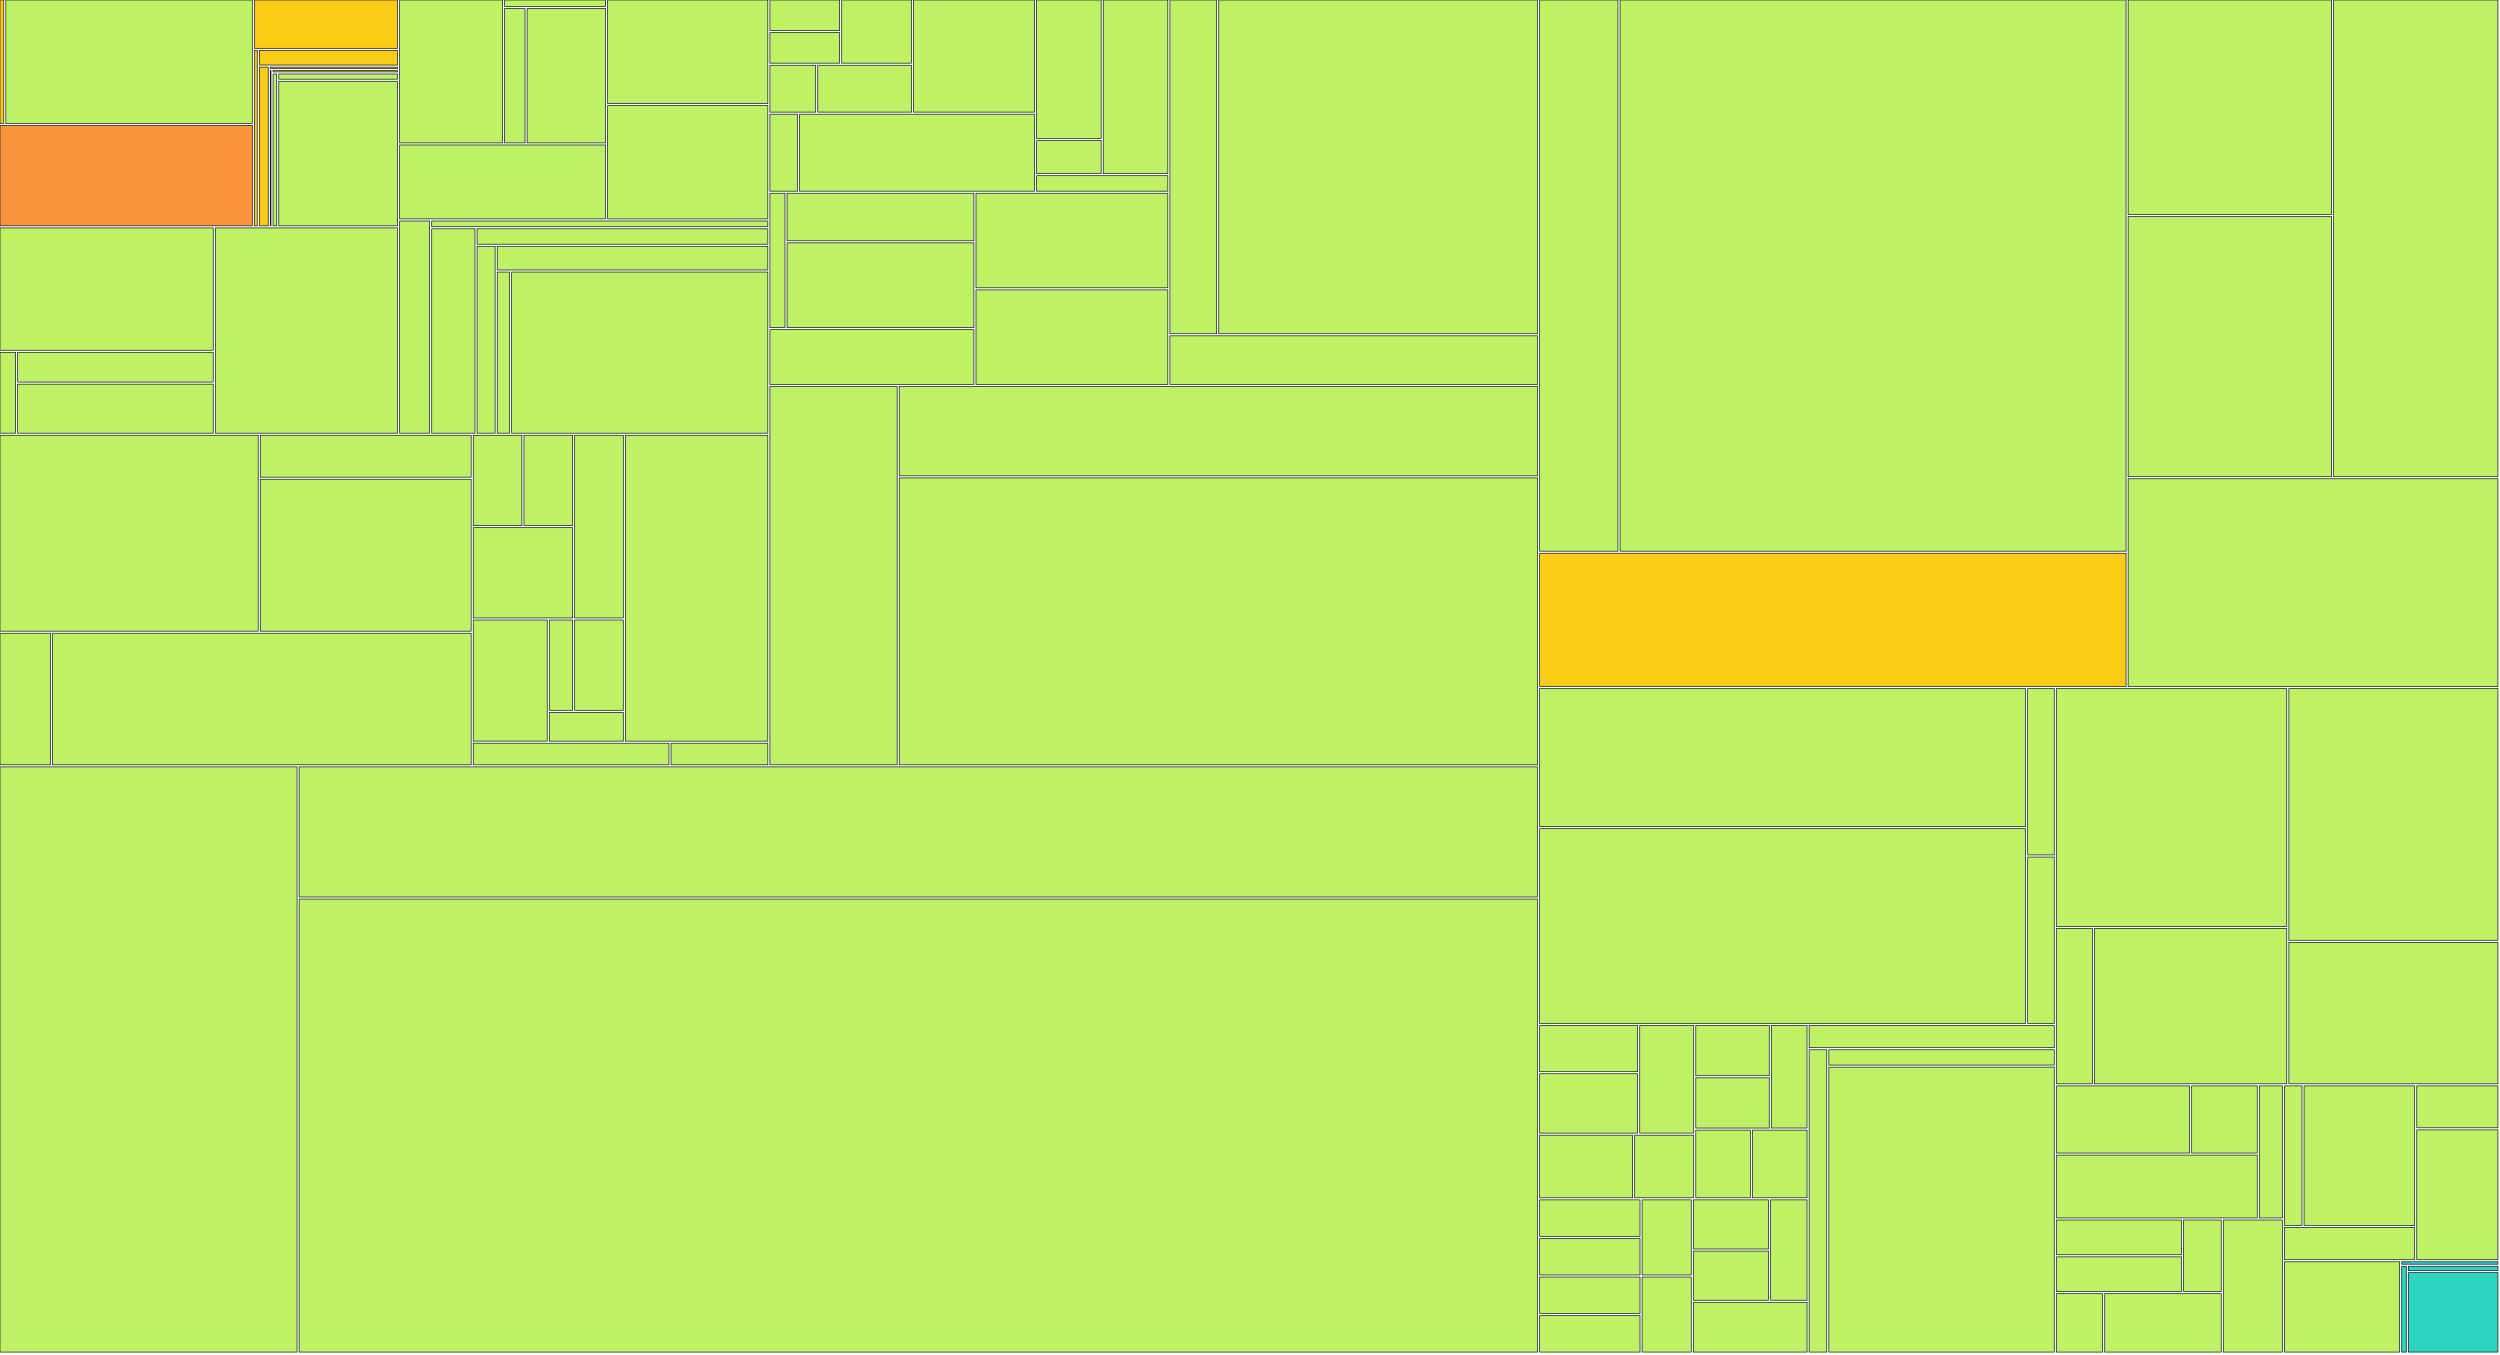
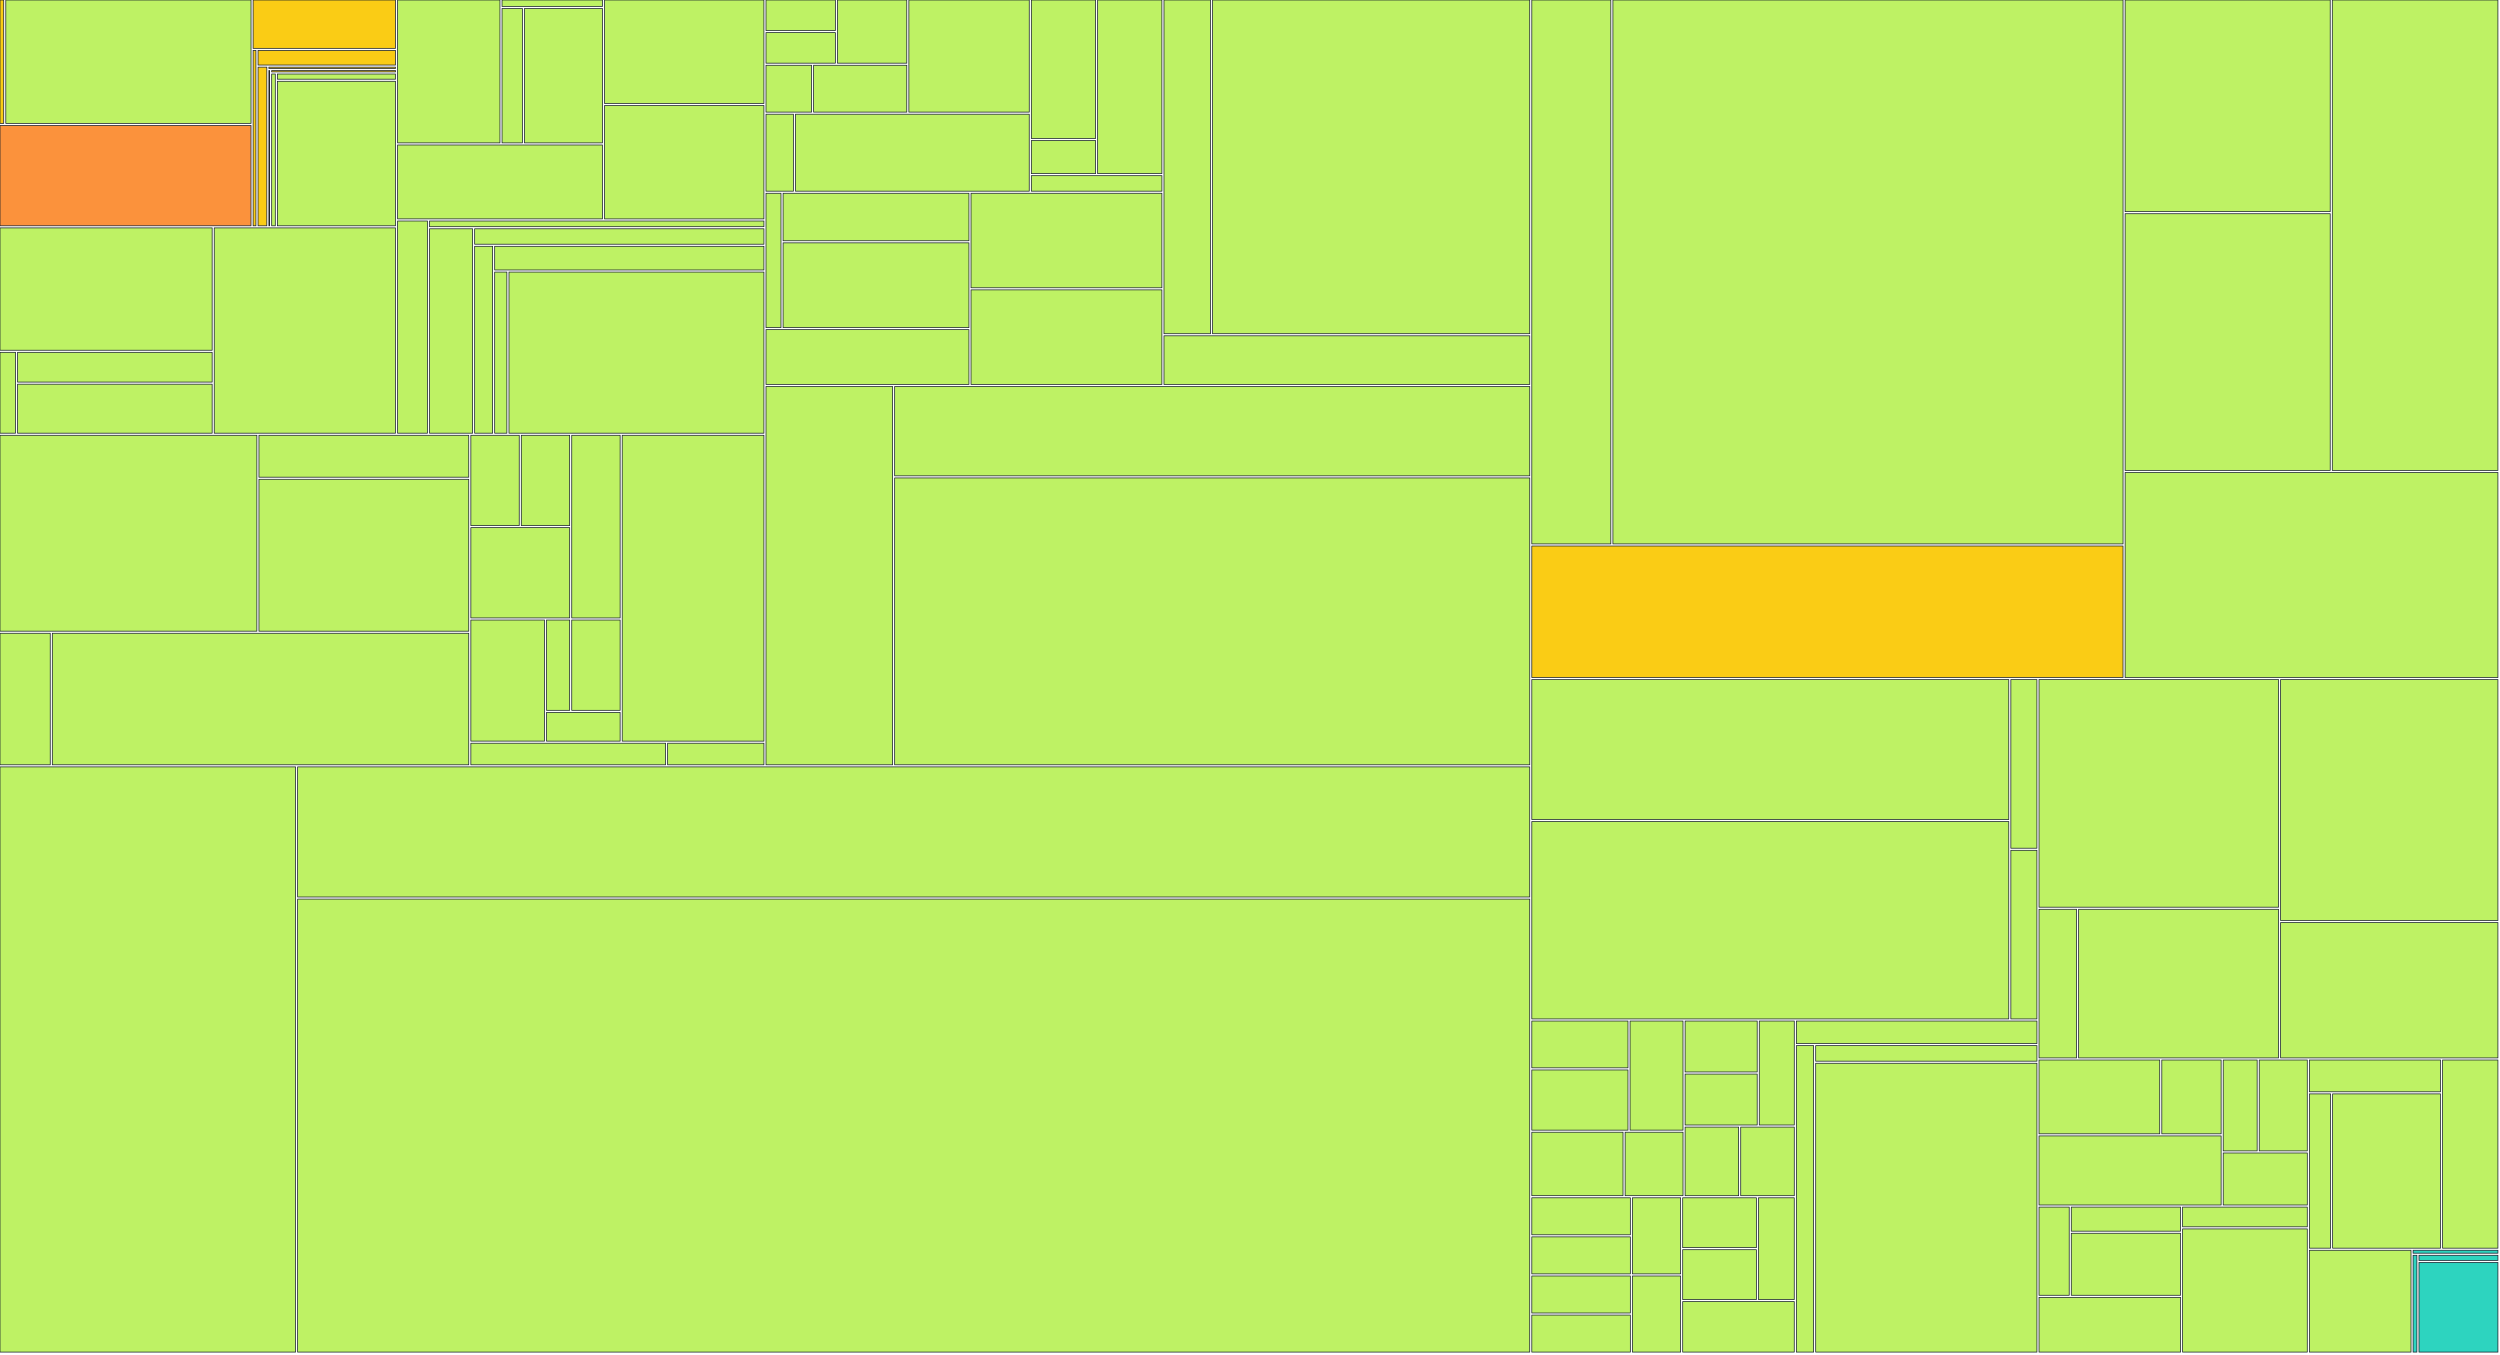
<svg xmlns="http://www.w3.org/2000/svg" width="1200" height="650" viewBox="0 0 1200 650">
  <g>
-     <rect x="0.00" y="0.00" width="1.80" height="59.22" fill="#facc15" stroke="#111827" stroke-width="0.35" />
-   </g>
-   <g>
-     <rect x="2.80" y="0.00" width="118.31" height="59.22" fill="#bef264" stroke="#111827" stroke-width="0.35" />
-   </g>
-   <g>
-     <rect x="0.00" y="60.22" width="121.11" height="48.17" fill="#fb923c" stroke="#111827" stroke-width="0.35" />
-   </g>
-   <g>
-     <rect x="122.11" y="0.00" width="68.69" height="23.20" fill="#facc15" stroke="#111827" stroke-width="0.35" />
-   </g>
-   <g>
-     <rect x="122.11" y="24.20" width="1.38" height="84.19" fill="#facc15" stroke="#111827" stroke-width="0.35" />
-   </g>
-   <g>
-     <rect x="124.49" y="24.20" width="66.31" height="7.02" fill="#facc15" stroke="#111827" stroke-width="0.35" />
-   </g>
-   <g>
-     <rect x="124.49" y="32.22" width="4.25" height="76.17" fill="#facc15" stroke="#111827" stroke-width="0.35" />
-   </g>
-   <g>
-     <rect x="129.73" y="32.22" width="61.07" height="0.63" fill="#facc15" stroke="#111827" stroke-width="0.35" />
-   </g>
-   <g>
-     <rect x="129.73" y="33.85" width="0.34" height="74.54" fill="#facc15" stroke="#111827" stroke-width="0.35" />
-   </g>
-   <g>
-     <rect x="131.07" y="33.85" width="59.73" height="0.67" fill="#facc15" stroke="#111827" stroke-width="0.35" />
-   </g>
-   <g>
-     <rect x="131.07" y="35.52" width="1.74" height="72.87" fill="#bef264" stroke="#111827" stroke-width="0.35" />
-   </g>
-   <g>
-     <rect x="133.81" y="35.52" width="56.99" height="2.49" fill="#bef264" stroke="#111827" stroke-width="0.35" />
-   </g>
-   <g>
-     <rect x="133.81" y="39.01" width="56.99" height="69.38" fill="#bef264" stroke="#111827" stroke-width="0.35" />
-   </g>
-   <g>
-     <rect x="0.00" y="109.39" width="102.36" height="58.72" fill="#bef264" stroke="#111827" stroke-width="0.35" />
-   </g>
-   <g>
-     <rect x="0.00" y="169.11" width="7.47" height="38.82" fill="#bef264" stroke="#111827" stroke-width="0.35" />
-   </g>
-   <g>
-     <rect x="8.47" y="169.11" width="93.88" height="14.29" fill="#bef264" stroke="#111827" stroke-width="0.35" />
-   </g>
-   <g>
-     <rect x="8.47" y="184.40" width="93.88" height="23.53" fill="#bef264" stroke="#111827" stroke-width="0.35" />
-   </g>
-   <g>
-     <rect x="103.36" y="109.39" width="87.45" height="98.54" fill="#bef264" stroke="#111827" stroke-width="0.35" />
-   </g>
-   <g>
-     <rect x="191.80" y="0.00" width="49.41" height="68.59" fill="#bef264" stroke="#111827" stroke-width="0.35" />
-   </g>
-   <g>
-     <rect x="242.21" y="0.00" width="48.44" height="3.09" fill="#bef264" stroke="#111827" stroke-width="0.35" />
-   </g>
-   <g>
-     <rect x="242.21" y="4.09" width="9.81" height="64.50" fill="#bef264" stroke="#111827" stroke-width="0.35" />
-   </g>
-   <g>
-     <rect x="253.03" y="4.09" width="37.62" height="64.50" fill="#bef264" stroke="#111827" stroke-width="0.35" />
-   </g>
-   <g>
-     <rect x="191.80" y="69.59" width="98.85" height="35.48" fill="#bef264" stroke="#111827" stroke-width="0.35" />
-   </g>
-   <g>
-     <rect x="291.65" y="0.00" width="76.91" height="49.66" fill="#bef264" stroke="#111827" stroke-width="0.35" />
-   </g>
-   <g>
-     <rect x="291.65" y="50.66" width="76.91" height="54.42" fill="#bef264" stroke="#111827" stroke-width="0.35" />
-   </g>
-   <g>
-     <rect x="191.80" y="106.08" width="14.41" height="101.85" fill="#bef264" stroke="#111827" stroke-width="0.35" />
-   </g>
-   <g>
-     <rect x="207.22" y="106.08" width="161.34" height="2.74" fill="#bef264" stroke="#111827" stroke-width="0.35" />
-   </g>
-   <g>
-     <rect x="207.22" y="109.82" width="20.78" height="98.11" fill="#bef264" stroke="#111827" stroke-width="0.35" />
-   </g>
-   <g>
-     <rect x="229.00" y="109.82" width="139.56" height="7.40" fill="#bef264" stroke="#111827" stroke-width="0.35" />
-   </g>
-   <g>
-     <rect x="229.00" y="118.22" width="8.67" height="89.71" fill="#bef264" stroke="#111827" stroke-width="0.35" />
-   </g>
-   <g>
-     <rect x="238.67" y="118.22" width="129.89" height="11.37" fill="#bef264" stroke="#111827" stroke-width="0.35" />
-   </g>
-   <g>
-     <rect x="238.67" y="130.59" width="5.89" height="77.34" fill="#bef264" stroke="#111827" stroke-width="0.35" />
-   </g>
-   <g>
-     <rect x="245.56" y="130.59" width="123.00" height="77.34" fill="#bef264" stroke="#111827" stroke-width="0.35" />
-   </g>
-   <g>
-     <rect x="0.00" y="208.93" width="123.94" height="94.03" fill="#bef264" stroke="#111827" stroke-width="0.35" />
-   </g>
-   <g>
-     <rect x="124.94" y="208.93" width="101.22" height="20.12" fill="#bef264" stroke="#111827" stroke-width="0.35" />
-   </g>
-   <g>
-     <rect x="124.94" y="230.05" width="101.22" height="72.92" fill="#bef264" stroke="#111827" stroke-width="0.35" />
-   </g>
-   <g>
-     <rect x="0.00" y="303.96" width="24.24" height="63.15" fill="#bef264" stroke="#111827" stroke-width="0.35" />
-   </g>
-   <g>
-     <rect x="25.24" y="303.96" width="200.92" height="63.15" fill="#bef264" stroke="#111827" stroke-width="0.35" />
-   </g>
-   <g>
-     <rect x="227.16" y="208.93" width="23.34" height="43.34" fill="#bef264" stroke="#111827" stroke-width="0.35" />
-   </g>
-   <g>
-     <rect x="251.50" y="208.93" width="23.34" height="43.34" fill="#bef264" stroke="#111827" stroke-width="0.35" />
-   </g>
-   <g>
-     <rect x="227.16" y="253.27" width="47.68" height="43.34" fill="#bef264" stroke="#111827" stroke-width="0.35" />
-   </g>
-   <g>
-     <rect x="275.84" y="208.93" width="23.34" height="87.69" fill="#bef264" stroke="#111827" stroke-width="0.35" />
-   </g>
-   <g>
-     <rect x="227.16" y="297.61" width="35.51" height="58.12" fill="#bef264" stroke="#111827" stroke-width="0.35" />
-   </g>
-   <g>
-     <rect x="263.67" y="297.61" width="11.17" height="43.34" fill="#bef264" stroke="#111827" stroke-width="0.35" />
-   </g>
-   <g>
-     <rect x="275.84" y="297.61" width="23.34" height="43.34" fill="#bef264" stroke="#111827" stroke-width="0.35" />
-   </g>
-   <g>
-     <rect x="263.67" y="341.96" width="35.51" height="13.78" fill="#bef264" stroke="#111827" stroke-width="0.35" />
-   </g>
-   <g>
-     <rect x="300.18" y="208.93" width="68.37" height="146.81" fill="#bef264" stroke="#111827" stroke-width="0.35" />
-   </g>
-   <g>
-     <rect x="227.16" y="356.74" width="93.93" height="10.37" fill="#bef264" stroke="#111827" stroke-width="0.35" />
-   </g>
-   <g>
-     <rect x="322.09" y="356.74" width="46.47" height="10.37" fill="#bef264" stroke="#111827" stroke-width="0.35" />
-   </g>
-   <g>
-     <rect x="369.56" y="0.00" width="33.46" height="14.66" fill="#bef264" stroke="#111827" stroke-width="0.35" />
-   </g>
-   <g>
-     <rect x="369.56" y="15.66" width="33.46" height="14.66" fill="#bef264" stroke="#111827" stroke-width="0.35" />
-   </g>
-   <g>
-     <rect x="404.02" y="0.00" width="33.46" height="30.32" fill="#bef264" stroke="#111827" stroke-width="0.35" />
-   </g>
-   <g>
-     <rect x="369.56" y="31.32" width="21.98" height="22.49" fill="#bef264" stroke="#111827" stroke-width="0.35" />
-   </g>
-   <g>
-     <rect x="392.53" y="31.32" width="44.95" height="22.49" fill="#bef264" stroke="#111827" stroke-width="0.35" />
-   </g>
-   <g>
-     <rect x="438.48" y="0.00" width="58.08" height="53.81" fill="#bef264" stroke="#111827" stroke-width="0.35" />
-   </g>
-   <g>
-     <rect x="369.56" y="54.81" width="13.22" height="36.95" fill="#bef264" stroke="#111827" stroke-width="0.35" />
-   </g>
-   <g>
-     <rect x="383.78" y="54.81" width="112.78" height="36.95" fill="#bef264" stroke="#111827" stroke-width="0.35" />
-   </g>
-   <g>
-     <rect x="497.56" y="0.00" width="31.00" height="66.46" fill="#bef264" stroke="#111827" stroke-width="0.35" />
-   </g>
-   <g>
-     <rect x="497.56" y="67.46" width="31.00" height="15.87" fill="#bef264" stroke="#111827" stroke-width="0.35" />
-   </g>
-   <g>
-     <rect x="529.56" y="0.00" width="31.00" height="83.33" fill="#bef264" stroke="#111827" stroke-width="0.35" />
-   </g>
-   <g>
-     <rect x="497.56" y="84.33" width="63.00" height="7.43" fill="#bef264" stroke="#111827" stroke-width="0.35" />
-   </g>
-   <g>
-     <rect x="369.56" y="92.76" width="7.24" height="64.48" fill="#bef264" stroke="#111827" stroke-width="0.35" />
-   </g>
-   <g>
-     <rect x="377.80" y="92.76" width="89.67" height="22.81" fill="#bef264" stroke="#111827" stroke-width="0.35" />
-   </g>
-   <g>
-     <rect x="377.80" y="116.57" width="89.67" height="40.67" fill="#bef264" stroke="#111827" stroke-width="0.35" />
-   </g>
-   <g>
-     <rect x="369.56" y="158.23" width="97.91" height="26.28" fill="#bef264" stroke="#111827" stroke-width="0.35" />
-   </g>
-   <g>
-     <rect x="468.47" y="92.76" width="92.09" height="45.38" fill="#bef264" stroke="#111827" stroke-width="0.35" />
-   </g>
-   <g>
-     <rect x="468.47" y="139.14" width="92.09" height="45.38" fill="#bef264" stroke="#111827" stroke-width="0.35" />
-   </g>
-   <g>
-     <rect x="561.56" y="0.00" width="22.44" height="160.19" fill="#bef264" stroke="#111827" stroke-width="0.35" />
-   </g>
-   <g>
-     <rect x="585.00" y="0.00" width="153.02" height="160.19" fill="#bef264" stroke="#111827" stroke-width="0.35" />
-   </g>
-   <g>
-     <rect x="561.56" y="161.19" width="176.46" height="23.33" fill="#bef264" stroke="#111827" stroke-width="0.35" />
-   </g>
-   <g>
-     <rect x="369.56" y="185.52" width="61.07" height="181.59" fill="#bef264" stroke="#111827" stroke-width="0.35" />
-   </g>
-   <g>
-     <rect x="431.63" y="185.52" width="306.40" height="42.89" fill="#bef264" stroke="#111827" stroke-width="0.35" />
-   </g>
-   <g>
-     <rect x="431.63" y="229.41" width="306.40" height="137.70" fill="#bef264" stroke="#111827" stroke-width="0.35" />
-   </g>
-   <g>
-     <rect x="0.00" y="368.11" width="142.59" height="280.89" fill="#bef264" stroke="#111827" stroke-width="0.35" />
-   </g>
-   <g>
-     <rect x="143.59" y="368.11" width="594.43" height="62.45" fill="#bef264" stroke="#111827" stroke-width="0.35" />
-   </g>
-   <g>
-     <rect x="143.59" y="431.56" width="594.43" height="217.44" fill="#bef264" stroke="#111827" stroke-width="0.35" />
-   </g>
-   <g>
-     <rect x="739.02" y="0.00" width="37.61" height="264.57" fill="#bef264" stroke="#111827" stroke-width="0.35" />
-   </g>
-   <g>
-     <rect x="777.64" y="0.00" width="242.87" height="264.57" fill="#bef264" stroke="#111827" stroke-width="0.35" />
-   </g>
-   <g>
-     <rect x="739.02" y="265.57" width="281.48" height="63.96" fill="#facc15" stroke="#111827" stroke-width="0.35" />
-   </g>
-   <g>
-     <rect x="1021.51" y="0.00" width="97.64" height="102.96" fill="#bef264" stroke="#111827" stroke-width="0.35" />
-   </g>
-   <g>
-     <rect x="1021.51" y="103.96" width="97.64" height="124.84" fill="#bef264" stroke="#111827" stroke-width="0.35" />
-   </g>
-   <g>
-     <rect x="1120.15" y="0.00" width="78.85" height="228.80" fill="#bef264" stroke="#111827" stroke-width="0.35" />
-   </g>
-   <g>
-     <rect x="1021.51" y="229.80" width="177.49" height="99.73" fill="#bef264" stroke="#111827" stroke-width="0.35" />
-   </g>
-   <g>
-     <rect x="739.02" y="330.52" width="233.25" height="66.25" fill="#bef264" stroke="#111827" stroke-width="0.35" />
-   </g>
-   <g>
-     <rect x="739.02" y="397.77" width="233.25" height="93.46" fill="#bef264" stroke="#111827" stroke-width="0.35" />
-   </g>
-   <g>
-     <rect x="973.27" y="330.52" width="12.77" height="79.85" fill="#bef264" stroke="#111827" stroke-width="0.35" />
-   </g>
-   <g>
-     <rect x="973.27" y="411.38" width="12.77" height="79.85" fill="#bef264" stroke="#111827" stroke-width="0.35" />
-   </g>
-   <g>
-     <rect x="739.02" y="492.23" width="47.05" height="22.17" fill="#bef264" stroke="#111827" stroke-width="0.35" />
-   </g>
-   <g>
-     <rect x="739.02" y="515.40" width="47.05" height="28.49" fill="#bef264" stroke="#111827" stroke-width="0.35" />
-   </g>
-   <g>
-     <rect x="787.07" y="492.23" width="25.91" height="51.65" fill="#bef264" stroke="#111827" stroke-width="0.35" />
-   </g>
-   <g>
-     <rect x="739.02" y="544.89" width="44.62" height="30.05" fill="#bef264" stroke="#111827" stroke-width="0.35" />
-   </g>
-   <g>
-     <rect x="784.65" y="544.89" width="28.33" height="30.05" fill="#bef264" stroke="#111827" stroke-width="0.35" />
-   </g>
-   <g>
-     <rect x="813.98" y="492.23" width="35.27" height="24.11" fill="#bef264" stroke="#111827" stroke-width="0.35" />
-   </g>
-   <g>
-     <rect x="813.98" y="517.35" width="35.27" height="24.11" fill="#bef264" stroke="#111827" stroke-width="0.35" />
-   </g>
-   <g>
-     <rect x="850.24" y="492.23" width="17.13" height="49.22" fill="#bef264" stroke="#111827" stroke-width="0.35" />
-   </g>
-   <g>
-     <rect x="813.98" y="542.46" width="26.20" height="32.48" fill="#bef264" stroke="#111827" stroke-width="0.35" />
-   </g>
-   <g>
-     <rect x="841.18" y="542.46" width="26.20" height="32.48" fill="#bef264" stroke="#111827" stroke-width="0.35" />
-   </g>
-   <g>
-     <rect x="739.02" y="575.94" width="48.19" height="17.51" fill="#bef264" stroke="#111827" stroke-width="0.35" />
-   </g>
-   <g>
-     <rect x="739.02" y="594.46" width="48.19" height="17.51" fill="#bef264" stroke="#111827" stroke-width="0.35" />
-   </g>
-   <g>
-     <rect x="788.21" y="575.94" width="23.60" height="36.03" fill="#bef264" stroke="#111827" stroke-width="0.35" />
-   </g>
-   <g>
-     <rect x="739.02" y="612.97" width="48.19" height="17.51" fill="#bef264" stroke="#111827" stroke-width="0.35" />
-   </g>
-   <g>
-     <rect x="739.02" y="631.49" width="48.19" height="17.51" fill="#bef264" stroke="#111827" stroke-width="0.35" />
-   </g>
-   <g>
-     <rect x="788.21" y="612.97" width="23.60" height="36.03" fill="#bef264" stroke="#111827" stroke-width="0.35" />
-   </g>
-   <g>
-     <rect x="812.81" y="575.94" width="36.04" height="23.59" fill="#bef264" stroke="#111827" stroke-width="0.35" />
-   </g>
-   <g>
-     <rect x="812.81" y="600.53" width="36.04" height="23.59" fill="#bef264" stroke="#111827" stroke-width="0.35" />
-   </g>
-   <g>
-     <rect x="849.85" y="575.94" width="17.52" height="48.17" fill="#bef264" stroke="#111827" stroke-width="0.35" />
-   </g>
-   <g>
-     <rect x="812.81" y="625.11" width="54.57" height="23.89" fill="#bef264" stroke="#111827" stroke-width="0.35" />
-   </g>
-   <g>
-     <rect x="868.38" y="492.23" width="117.66" height="10.65" fill="#bef264" stroke="#111827" stroke-width="0.35" />
-   </g>
-   <g>
-     <rect x="868.38" y="503.89" width="8.47" height="145.11" fill="#bef264" stroke="#111827" stroke-width="0.35" />
-   </g>
-   <g>
-     <rect x="877.84" y="503.89" width="108.20" height="7.34" fill="#bef264" stroke="#111827" stroke-width="0.35" />
-   </g>
-   <g>
-     <rect x="877.84" y="512.23" width="108.20" height="136.77" fill="#bef264" stroke="#111827" stroke-width="0.35" />
-   </g>
-   <g>
-     <rect x="987.04" y="330.52" width="110.61" height="114.15" fill="#bef264" stroke="#111827" stroke-width="0.35" />
-   </g>
-   <g>
-     <rect x="987.04" y="445.67" width="17.30" height="74.56" fill="#bef264" stroke="#111827" stroke-width="0.35" />
-   </g>
-   <g>
-     <rect x="1005.34" y="445.67" width="92.31" height="74.56" fill="#bef264" stroke="#111827" stroke-width="0.35" />
-   </g>
-   <g>
-     <rect x="1098.65" y="330.52" width="100.35" height="120.81" fill="#bef264" stroke="#111827" stroke-width="0.35" />
-   </g>
-   <g>
-     <rect x="1098.65" y="452.34" width="100.35" height="67.89" fill="#bef264" stroke="#111827" stroke-width="0.35" />
-   </g>
-   <g>
-     <rect x="987.04" y="521.23" width="63.96" height="32.23" fill="#bef264" stroke="#111827" stroke-width="0.35" />
-   </g>
-   <g>
-     <rect x="1052.00" y="521.23" width="31.48" height="32.23" fill="#bef264" stroke="#111827" stroke-width="0.35" />
-   </g>
-   <g>
-     <rect x="987.04" y="554.46" width="96.44" height="30.15" fill="#bef264" stroke="#111827" stroke-width="0.35" />
-   </g>
-   <g>
-     <rect x="1084.48" y="521.23" width="11.05" height="63.39" fill="#bef264" stroke="#111827" stroke-width="0.35" />
-   </g>
-   <g>
-     <rect x="987.04" y="585.61" width="60.07" height="16.67" fill="#bef264" stroke="#111827" stroke-width="0.35" />
-   </g>
-   <g>
-     <rect x="987.04" y="603.29" width="60.07" height="16.67" fill="#bef264" stroke="#111827" stroke-width="0.35" />
-   </g>
-   <g>
-     <rect x="1048.11" y="585.61" width="18.08" height="34.35" fill="#bef264" stroke="#111827" stroke-width="0.35" />
-   </g>
-   <g>
-     <rect x="987.04" y="620.96" width="22.23" height="28.04" fill="#bef264" stroke="#111827" stroke-width="0.35" />
-   </g>
-   <g>
-     <rect x="1010.27" y="620.96" width="55.92" height="28.04" fill="#bef264" stroke="#111827" stroke-width="0.35" />
-   </g>
-   <g>
-     <rect x="1067.19" y="585.61" width="28.34" height="63.39" fill="#bef264" stroke="#111827" stroke-width="0.35" />
-   </g>
-   <g>
-     <rect x="1096.53" y="521.23" width="8.43" height="66.97" fill="#bef264" stroke="#111827" stroke-width="0.35" />
-   </g>
-   <g>
-     <rect x="1105.96" y="521.23" width="53.09" height="66.97" fill="#bef264" stroke="#111827" stroke-width="0.35" />
-   </g>
-   <g>
-     <rect x="1096.53" y="589.20" width="62.52" height="15.46" fill="#bef264" stroke="#111827" stroke-width="0.35" />
-   </g>
-   <g>
-     <rect x="1160.05" y="521.23" width="38.95" height="20.11" fill="#bef264" stroke="#111827" stroke-width="0.35" />
-   </g>
-   <g>
-     <rect x="1160.05" y="542.34" width="38.95" height="62.33" fill="#bef264" stroke="#111827" stroke-width="0.35" />
-   </g>
-   <g>
-     <rect x="1096.53" y="605.66" width="55.30" height="43.34" fill="#bef264" stroke="#111827" stroke-width="0.35" />
-   </g>
-   <g>
-     <rect x="1152.83" y="605.66" width="46.17" height="1.15" fill="#2dd4bf" stroke="#111827" stroke-width="0.35" />
-   </g>
-   <g>
-     <rect x="1152.83" y="607.81" width="2.20" height="41.19" fill="#2dd4bf" stroke="#111827" stroke-width="0.35" />
-   </g>
-   <g>
-     <rect x="1156.03" y="607.81" width="42.97" height="2.07" fill="#2dd4bf" stroke="#111827" stroke-width="0.35" />
-   </g>
-   <g>
-     <rect x="1156.03" y="610.88" width="42.97" height="38.12" fill="#2dd4bf" stroke="#111827" stroke-width="0.35" />
+     <rect x="0.00" y="0.00" width="1.79" height="59.22" fill="#facc15" stroke="#111827" stroke-width="0.35" />
+   </g>
+   <g>
+     <rect x="2.79" y="0.00" width="117.71" height="59.22" fill="#bef264" stroke="#111827" stroke-width="0.35" />
+   </g>
+   <g>
+     <rect x="0.00" y="60.22" width="120.49" height="48.17" fill="#fb923c" stroke="#111827" stroke-width="0.35" />
+   </g>
+   <g>
+     <rect x="121.49" y="0.00" width="68.34" height="23.20" fill="#facc15" stroke="#111827" stroke-width="0.35" />
+   </g>
+   <g>
+     <rect x="121.49" y="24.20" width="1.36" height="84.19" fill="#facc15" stroke="#111827" stroke-width="0.35" />
+   </g>
+   <g>
+     <rect x="123.86" y="24.20" width="65.97" height="7.02" fill="#facc15" stroke="#111827" stroke-width="0.35" />
+   </g>
+   <g>
+     <rect x="123.86" y="32.22" width="4.22" height="76.17" fill="#facc15" stroke="#111827" stroke-width="0.35" />
+   </g>
+   <g>
+     <rect x="129.07" y="32.22" width="60.75" height="0.63" fill="#facc15" stroke="#111827" stroke-width="0.35" />
+   </g>
+   <g>
+     <rect x="129.07" y="33.85" width="0.33" height="74.54" fill="#facc15" stroke="#111827" stroke-width="0.35" />
+   </g>
+   <g>
+     <rect x="130.41" y="33.85" width="59.42" height="0.67" fill="#facc15" stroke="#111827" stroke-width="0.35" />
+   </g>
+   <g>
+     <rect x="130.41" y="35.52" width="1.73" height="72.87" fill="#bef264" stroke="#111827" stroke-width="0.35" />
+   </g>
+   <g>
+     <rect x="133.13" y="35.52" width="56.70" height="2.49" fill="#bef264" stroke="#111827" stroke-width="0.35" />
+   </g>
+   <g>
+     <rect x="133.13" y="39.01" width="56.70" height="69.38" fill="#bef264" stroke="#111827" stroke-width="0.35" />
+   </g>
+   <g>
+     <rect x="0.00" y="109.39" width="101.83" height="58.72" fill="#bef264" stroke="#111827" stroke-width="0.35" />
+   </g>
+   <g>
+     <rect x="0.00" y="169.11" width="7.43" height="38.82" fill="#bef264" stroke="#111827" stroke-width="0.35" />
+   </g>
+   <g>
+     <rect x="8.43" y="169.11" width="93.40" height="14.29" fill="#bef264" stroke="#111827" stroke-width="0.35" />
+   </g>
+   <g>
+     <rect x="8.43" y="184.40" width="93.40" height="23.53" fill="#bef264" stroke="#111827" stroke-width="0.35" />
+   </g>
+   <g>
+     <rect x="102.83" y="109.39" width="87.00" height="98.54" fill="#bef264" stroke="#111827" stroke-width="0.35" />
+   </g>
+   <g>
+     <rect x="190.83" y="0.00" width="49.15" height="68.59" fill="#bef264" stroke="#111827" stroke-width="0.35" />
+   </g>
+   <g>
+     <rect x="240.98" y="0.00" width="48.19" height="3.09" fill="#bef264" stroke="#111827" stroke-width="0.35" />
+   </g>
+   <g>
+     <rect x="240.98" y="4.09" width="9.76" height="64.50" fill="#bef264" stroke="#111827" stroke-width="0.35" />
+   </g>
+   <g>
+     <rect x="251.74" y="4.09" width="37.43" height="64.50" fill="#bef264" stroke="#111827" stroke-width="0.35" />
+   </g>
+   <g>
+     <rect x="190.83" y="69.59" width="98.34" height="35.48" fill="#bef264" stroke="#111827" stroke-width="0.35" />
+   </g>
+   <g>
+     <rect x="290.17" y="0.00" width="76.51" height="49.66" fill="#bef264" stroke="#111827" stroke-width="0.35" />
+   </g>
+   <g>
+     <rect x="290.17" y="50.66" width="76.51" height="54.42" fill="#bef264" stroke="#111827" stroke-width="0.35" />
+   </g>
+   <g>
+     <rect x="190.83" y="106.08" width="14.34" height="101.85" fill="#bef264" stroke="#111827" stroke-width="0.35" />
+   </g>
+   <g>
+     <rect x="206.16" y="106.08" width="160.52" height="2.74" fill="#bef264" stroke="#111827" stroke-width="0.35" />
+   </g>
+   <g>
+     <rect x="206.16" y="109.82" width="20.67" height="98.11" fill="#bef264" stroke="#111827" stroke-width="0.35" />
+   </g>
+   <g>
+     <rect x="227.84" y="109.82" width="138.85" height="7.40" fill="#bef264" stroke="#111827" stroke-width="0.35" />
+   </g>
+   <g>
+     <rect x="227.84" y="118.22" width="8.62" height="89.71" fill="#bef264" stroke="#111827" stroke-width="0.35" />
+   </g>
+   <g>
+     <rect x="237.45" y="118.22" width="129.23" height="11.37" fill="#bef264" stroke="#111827" stroke-width="0.35" />
+   </g>
+   <g>
+     <rect x="237.45" y="130.59" width="5.85" height="77.34" fill="#bef264" stroke="#111827" stroke-width="0.35" />
+   </g>
+   <g>
+     <rect x="244.31" y="130.59" width="122.37" height="77.34" fill="#bef264" stroke="#111827" stroke-width="0.35" />
+   </g>
+   <g>
+     <rect x="0.00" y="208.93" width="123.30" height="94.03" fill="#bef264" stroke="#111827" stroke-width="0.35" />
+   </g>
+   <g>
+     <rect x="124.30" y="208.93" width="100.70" height="20.12" fill="#bef264" stroke="#111827" stroke-width="0.35" />
+   </g>
+   <g>
+     <rect x="124.30" y="230.05" width="100.70" height="72.92" fill="#bef264" stroke="#111827" stroke-width="0.35" />
+   </g>
+   <g>
+     <rect x="0.00" y="303.96" width="24.11" height="63.15" fill="#bef264" stroke="#111827" stroke-width="0.35" />
+   </g>
+   <g>
+     <rect x="25.11" y="303.96" width="199.89" height="63.15" fill="#bef264" stroke="#111827" stroke-width="0.35" />
+   </g>
+   <g>
+     <rect x="226.01" y="208.93" width="23.22" height="43.34" fill="#bef264" stroke="#111827" stroke-width="0.35" />
+   </g>
+   <g>
+     <rect x="250.22" y="208.93" width="23.22" height="43.34" fill="#bef264" stroke="#111827" stroke-width="0.35" />
+   </g>
+   <g>
+     <rect x="226.01" y="253.27" width="47.44" height="43.34" fill="#bef264" stroke="#111827" stroke-width="0.35" />
+   </g>
+   <g>
+     <rect x="274.44" y="208.93" width="23.22" height="87.69" fill="#bef264" stroke="#111827" stroke-width="0.35" />
+   </g>
+   <g>
+     <rect x="226.01" y="297.61" width="35.33" height="58.12" fill="#bef264" stroke="#111827" stroke-width="0.35" />
+   </g>
+   <g>
+     <rect x="262.33" y="297.61" width="11.11" height="43.34" fill="#bef264" stroke="#111827" stroke-width="0.35" />
+   </g>
+   <g>
+     <rect x="274.44" y="297.61" width="23.22" height="43.34" fill="#bef264" stroke="#111827" stroke-width="0.35" />
+   </g>
+   <g>
+     <rect x="262.33" y="341.96" width="35.33" height="13.78" fill="#bef264" stroke="#111827" stroke-width="0.35" />
+   </g>
+   <g>
+     <rect x="298.66" y="208.93" width="68.02" height="146.81" fill="#bef264" stroke="#111827" stroke-width="0.35" />
+   </g>
+   <g>
+     <rect x="226.01" y="356.74" width="93.45" height="10.37" fill="#bef264" stroke="#111827" stroke-width="0.35" />
+   </g>
+   <g>
+     <rect x="320.46" y="356.74" width="46.23" height="10.37" fill="#bef264" stroke="#111827" stroke-width="0.35" />
+   </g>
+   <g>
+     <rect x="367.68" y="0.00" width="33.29" height="14.66" fill="#bef264" stroke="#111827" stroke-width="0.35" />
+   </g>
+   <g>
+     <rect x="367.68" y="15.66" width="33.29" height="14.66" fill="#bef264" stroke="#111827" stroke-width="0.35" />
+   </g>
+   <g>
+     <rect x="401.97" y="0.00" width="33.29" height="30.32" fill="#bef264" stroke="#111827" stroke-width="0.35" />
+   </g>
+   <g>
+     <rect x="367.68" y="31.32" width="21.86" height="22.49" fill="#bef264" stroke="#111827" stroke-width="0.35" />
+   </g>
+   <g>
+     <rect x="390.54" y="31.32" width="44.72" height="22.49" fill="#bef264" stroke="#111827" stroke-width="0.35" />
+   </g>
+   <g>
+     <rect x="436.26" y="0.00" width="57.78" height="53.81" fill="#bef264" stroke="#111827" stroke-width="0.35" />
+   </g>
+   <g>
+     <rect x="367.68" y="54.81" width="13.15" height="36.95" fill="#bef264" stroke="#111827" stroke-width="0.35" />
+   </g>
+   <g>
+     <rect x="381.83" y="54.81" width="112.20" height="36.95" fill="#bef264" stroke="#111827" stroke-width="0.35" />
+   </g>
+   <g>
+     <rect x="495.04" y="0.00" width="30.84" height="66.46" fill="#bef264" stroke="#111827" stroke-width="0.35" />
+   </g>
+   <g>
+     <rect x="495.04" y="67.46" width="30.84" height="15.87" fill="#bef264" stroke="#111827" stroke-width="0.35" />
+   </g>
+   <g>
+     <rect x="526.87" y="0.00" width="30.84" height="83.33" fill="#bef264" stroke="#111827" stroke-width="0.35" />
+   </g>
+   <g>
+     <rect x="495.04" y="84.33" width="62.68" height="7.43" fill="#bef264" stroke="#111827" stroke-width="0.35" />
+   </g>
+   <g>
+     <rect x="367.68" y="92.76" width="7.20" height="64.48" fill="#bef264" stroke="#111827" stroke-width="0.35" />
+   </g>
+   <g>
+     <rect x="375.88" y="92.76" width="89.21" height="22.81" fill="#bef264" stroke="#111827" stroke-width="0.35" />
+   </g>
+   <g>
+     <rect x="375.88" y="116.57" width="89.21" height="40.67" fill="#bef264" stroke="#111827" stroke-width="0.35" />
+   </g>
+   <g>
+     <rect x="367.68" y="158.23" width="97.41" height="26.28" fill="#bef264" stroke="#111827" stroke-width="0.35" />
+   </g>
+   <g>
+     <rect x="466.09" y="92.76" width="91.62" height="45.38" fill="#bef264" stroke="#111827" stroke-width="0.35" />
+   </g>
+   <g>
+     <rect x="466.09" y="139.14" width="91.62" height="45.38" fill="#bef264" stroke="#111827" stroke-width="0.35" />
+   </g>
+   <g>
+     <rect x="558.71" y="0.00" width="22.32" height="160.19" fill="#bef264" stroke="#111827" stroke-width="0.35" />
+   </g>
+   <g>
+     <rect x="582.03" y="0.00" width="152.24" height="160.19" fill="#bef264" stroke="#111827" stroke-width="0.35" />
+   </g>
+   <g>
+     <rect x="558.71" y="161.19" width="175.56" height="23.33" fill="#bef264" stroke="#111827" stroke-width="0.35" />
+   </g>
+   <g>
+     <rect x="367.68" y="185.52" width="60.76" height="181.59" fill="#bef264" stroke="#111827" stroke-width="0.35" />
+   </g>
+   <g>
+     <rect x="429.44" y="185.52" width="304.84" height="42.89" fill="#bef264" stroke="#111827" stroke-width="0.35" />
+   </g>
+   <g>
+     <rect x="429.44" y="229.41" width="304.84" height="137.70" fill="#bef264" stroke="#111827" stroke-width="0.35" />
+   </g>
+   <g>
+     <rect x="0.00" y="368.11" width="141.86" height="280.89" fill="#bef264" stroke="#111827" stroke-width="0.35" />
+   </g>
+   <g>
+     <rect x="142.86" y="368.11" width="591.41" height="62.45" fill="#bef264" stroke="#111827" stroke-width="0.35" />
+   </g>
+   <g>
+     <rect x="142.86" y="431.56" width="591.41" height="217.44" fill="#bef264" stroke="#111827" stroke-width="0.35" />
+   </g>
+   <g>
+     <rect x="735.27" y="0.00" width="37.93" height="261.08" fill="#bef264" stroke="#111827" stroke-width="0.35" />
+   </g>
+   <g>
+     <rect x="774.20" y="0.00" width="244.86" height="261.08" fill="#bef264" stroke="#111827" stroke-width="0.35" />
+   </g>
+   <g>
+     <rect x="735.27" y="262.08" width="283.78" height="63.11" fill="#facc15" stroke="#111827" stroke-width="0.35" />
+   </g>
+   <g>
+     <rect x="1020.06" y="0.00" width="98.44" height="101.59" fill="#bef264" stroke="#111827" stroke-width="0.35" />
+   </g>
+   <g>
+     <rect x="1020.06" y="102.59" width="98.44" height="123.19" fill="#bef264" stroke="#111827" stroke-width="0.35" />
+   </g>
+   <g>
+     <rect x="1119.50" y="0.00" width="79.50" height="225.79" fill="#bef264" stroke="#111827" stroke-width="0.35" />
+   </g>
+   <g>
+     <rect x="1020.06" y="226.79" width="178.94" height="98.41" fill="#bef264" stroke="#111827" stroke-width="0.35" />
+   </g>
+   <g>
+     <rect x="735.27" y="326.19" width="228.94" height="67.16" fill="#bef264" stroke="#111827" stroke-width="0.35" />
+   </g>
+   <g>
+     <rect x="735.27" y="394.35" width="228.94" height="94.74" fill="#bef264" stroke="#111827" stroke-width="0.35" />
+   </g>
+   <g>
+     <rect x="965.21" y="326.19" width="12.51" height="80.95" fill="#bef264" stroke="#111827" stroke-width="0.35" />
+   </g>
+   <g>
+     <rect x="965.21" y="408.14" width="12.51" height="80.95" fill="#bef264" stroke="#111827" stroke-width="0.35" />
+   </g>
+   <g>
+     <rect x="735.27" y="490.09" width="46.16" height="22.48" fill="#bef264" stroke="#111827" stroke-width="0.35" />
+   </g>
+   <g>
+     <rect x="735.27" y="513.58" width="46.16" height="28.89" fill="#bef264" stroke="#111827" stroke-width="0.35" />
+   </g>
+   <g>
+     <rect x="782.43" y="490.09" width="25.41" height="52.37" fill="#bef264" stroke="#111827" stroke-width="0.35" />
+   </g>
+   <g>
+     <rect x="735.27" y="543.46" width="43.78" height="30.47" fill="#bef264" stroke="#111827" stroke-width="0.35" />
+   </g>
+   <g>
+     <rect x="780.06" y="543.46" width="27.79" height="30.47" fill="#bef264" stroke="#111827" stroke-width="0.35" />
+   </g>
+   <g>
+     <rect x="808.85" y="490.09" width="34.60" height="24.45" fill="#bef264" stroke="#111827" stroke-width="0.35" />
+   </g>
+   <g>
+     <rect x="808.85" y="515.55" width="34.60" height="24.45" fill="#bef264" stroke="#111827" stroke-width="0.35" />
+   </g>
+   <g>
+     <rect x="844.45" y="490.09" width="16.80" height="49.91" fill="#bef264" stroke="#111827" stroke-width="0.35" />
+   </g>
+   <g>
+     <rect x="808.85" y="541.00" width="25.70" height="32.94" fill="#bef264" stroke="#111827" stroke-width="0.35" />
+   </g>
+   <g>
+     <rect x="835.55" y="541.00" width="25.70" height="32.94" fill="#bef264" stroke="#111827" stroke-width="0.35" />
+   </g>
+   <g>
+     <rect x="735.27" y="574.94" width="47.29" height="17.77" fill="#bef264" stroke="#111827" stroke-width="0.35" />
+   </g>
+   <g>
+     <rect x="735.27" y="593.70" width="47.29" height="17.77" fill="#bef264" stroke="#111827" stroke-width="0.35" />
+   </g>
+   <g>
+     <rect x="783.56" y="574.94" width="23.14" height="36.53" fill="#bef264" stroke="#111827" stroke-width="0.35" />
+   </g>
+   <g>
+     <rect x="735.27" y="612.47" width="47.29" height="17.77" fill="#bef264" stroke="#111827" stroke-width="0.35" />
+   </g>
+   <g>
+     <rect x="735.27" y="631.23" width="47.29" height="17.77" fill="#bef264" stroke="#111827" stroke-width="0.35" />
+   </g>
+   <g>
+     <rect x="783.56" y="612.47" width="23.14" height="36.53" fill="#bef264" stroke="#111827" stroke-width="0.35" />
+   </g>
+   <g>
+     <rect x="807.70" y="574.94" width="35.36" height="23.92" fill="#bef264" stroke="#111827" stroke-width="0.35" />
+   </g>
+   <g>
+     <rect x="807.70" y="599.86" width="35.36" height="23.92" fill="#bef264" stroke="#111827" stroke-width="0.35" />
+   </g>
+   <g>
+     <rect x="844.06" y="574.94" width="17.18" height="48.84" fill="#bef264" stroke="#111827" stroke-width="0.35" />
+   </g>
+   <g>
+     <rect x="807.70" y="624.77" width="53.54" height="24.23" fill="#bef264" stroke="#111827" stroke-width="0.35" />
+   </g>
+   <g>
+     <rect x="862.25" y="490.09" width="115.48" height="10.81" fill="#bef264" stroke="#111827" stroke-width="0.35" />
+   </g>
+   <g>
+     <rect x="862.25" y="501.91" width="8.29" height="147.09" fill="#bef264" stroke="#111827" stroke-width="0.35" />
+   </g>
+   <g>
+     <rect x="871.54" y="501.91" width="106.19" height="7.45" fill="#bef264" stroke="#111827" stroke-width="0.35" />
+   </g>
+   <g>
+     <rect x="871.54" y="510.36" width="106.19" height="138.64" fill="#bef264" stroke="#111827" stroke-width="0.35" />
+   </g>
+   <g>
+     <rect x="978.73" y="326.19" width="114.97" height="109.26" fill="#bef264" stroke="#111827" stroke-width="0.35" />
+   </g>
+   <g>
+     <rect x="978.73" y="436.45" width="18.02" height="71.35" fill="#bef264" stroke="#111827" stroke-width="0.35" />
+   </g>
+   <g>
+     <rect x="997.74" y="436.45" width="95.95" height="71.35" fill="#bef264" stroke="#111827" stroke-width="0.35" />
+   </g>
+   <g>
+     <rect x="1094.69" y="326.19" width="104.31" height="115.64" fill="#bef264" stroke="#111827" stroke-width="0.35" />
+   </g>
+   <g>
+     <rect x="1094.69" y="442.83" width="104.31" height="64.97" fill="#bef264" stroke="#111827" stroke-width="0.35" />
+   </g>
+   <g>
+     <rect x="978.73" y="508.80" width="57.94" height="35.44" fill="#bef264" stroke="#111827" stroke-width="0.35" />
+   </g>
+   <g>
+     <rect x="1037.67" y="508.80" width="28.47" height="35.44" fill="#bef264" stroke="#111827" stroke-width="0.35" />
+   </g>
+   <g>
+     <rect x="978.73" y="545.24" width="87.41" height="33.16" fill="#bef264" stroke="#111827" stroke-width="0.35" />
+   </g>
+   <g>
+     <rect x="1067.14" y="508.80" width="16.29" height="43.63" fill="#bef264" stroke="#111827" stroke-width="0.35" />
+   </g>
+   <g>
+     <rect x="1084.43" y="508.80" width="23.06" height="43.63" fill="#bef264" stroke="#111827" stroke-width="0.35" />
+   </g>
+   <g>
+     <rect x="1067.14" y="553.43" width="40.36" height="24.97" fill="#bef264" stroke="#111827" stroke-width="0.35" />
+   </g>
+   <g>
+     <rect x="978.73" y="579.40" width="14.49" height="42.33" fill="#bef264" stroke="#111827" stroke-width="0.35" />
+   </g>
+   <g>
+     <rect x="994.21" y="579.40" width="52.44" height="11.56" fill="#bef264" stroke="#111827" stroke-width="0.35" />
+   </g>
+   <g>
+     <rect x="994.21" y="591.96" width="52.44" height="29.77" fill="#bef264" stroke="#111827" stroke-width="0.35" />
+   </g>
+   <g>
+     <rect x="978.73" y="622.73" width="67.93" height="26.27" fill="#bef264" stroke="#111827" stroke-width="0.35" />
+   </g>
+   <g>
+     <rect x="1047.65" y="579.40" width="59.84" height="9.48" fill="#bef264" stroke="#111827" stroke-width="0.35" />
+   </g>
+   <g>
+     <rect x="1047.65" y="589.88" width="59.84" height="59.12" fill="#bef264" stroke="#111827" stroke-width="0.35" />
+   </g>
+   <g>
+     <rect x="1108.50" y="508.80" width="62.94" height="15.27" fill="#bef264" stroke="#111827" stroke-width="0.35" />
+   </g>
+   <g>
+     <rect x="1108.50" y="525.07" width="10.18" height="74.05" fill="#bef264" stroke="#111827" stroke-width="0.35" />
+   </g>
+   <g>
+     <rect x="1119.67" y="525.07" width="51.76" height="74.05" fill="#bef264" stroke="#111827" stroke-width="0.35" />
+   </g>
+   <g>
+     <rect x="1172.44" y="508.80" width="26.56" height="90.32" fill="#bef264" stroke="#111827" stroke-width="0.35" />
+   </g>
+   <g>
+     <rect x="1108.50" y="600.12" width="48.79" height="48.88" fill="#bef264" stroke="#111827" stroke-width="0.35" />
+   </g>
+   <g>
+     <rect x="1158.28" y="600.12" width="40.72" height="1.41" fill="#2dd4bf" stroke="#111827" stroke-width="0.35" />
+   </g>
+   <g>
+     <rect x="1158.28" y="602.53" width="1.83" height="46.47" fill="#2dd4bf" stroke="#111827" stroke-width="0.35" />
+   </g>
+   <g>
+     <rect x="1161.11" y="602.53" width="37.89" height="2.45" fill="#2dd4bf" stroke="#111827" stroke-width="0.35" />
+   </g>
+   <g>
+     <rect x="1161.11" y="605.99" width="37.89" height="43.01" fill="#2dd4bf" stroke="#111827" stroke-width="0.35" />
  </g>
</svg>
